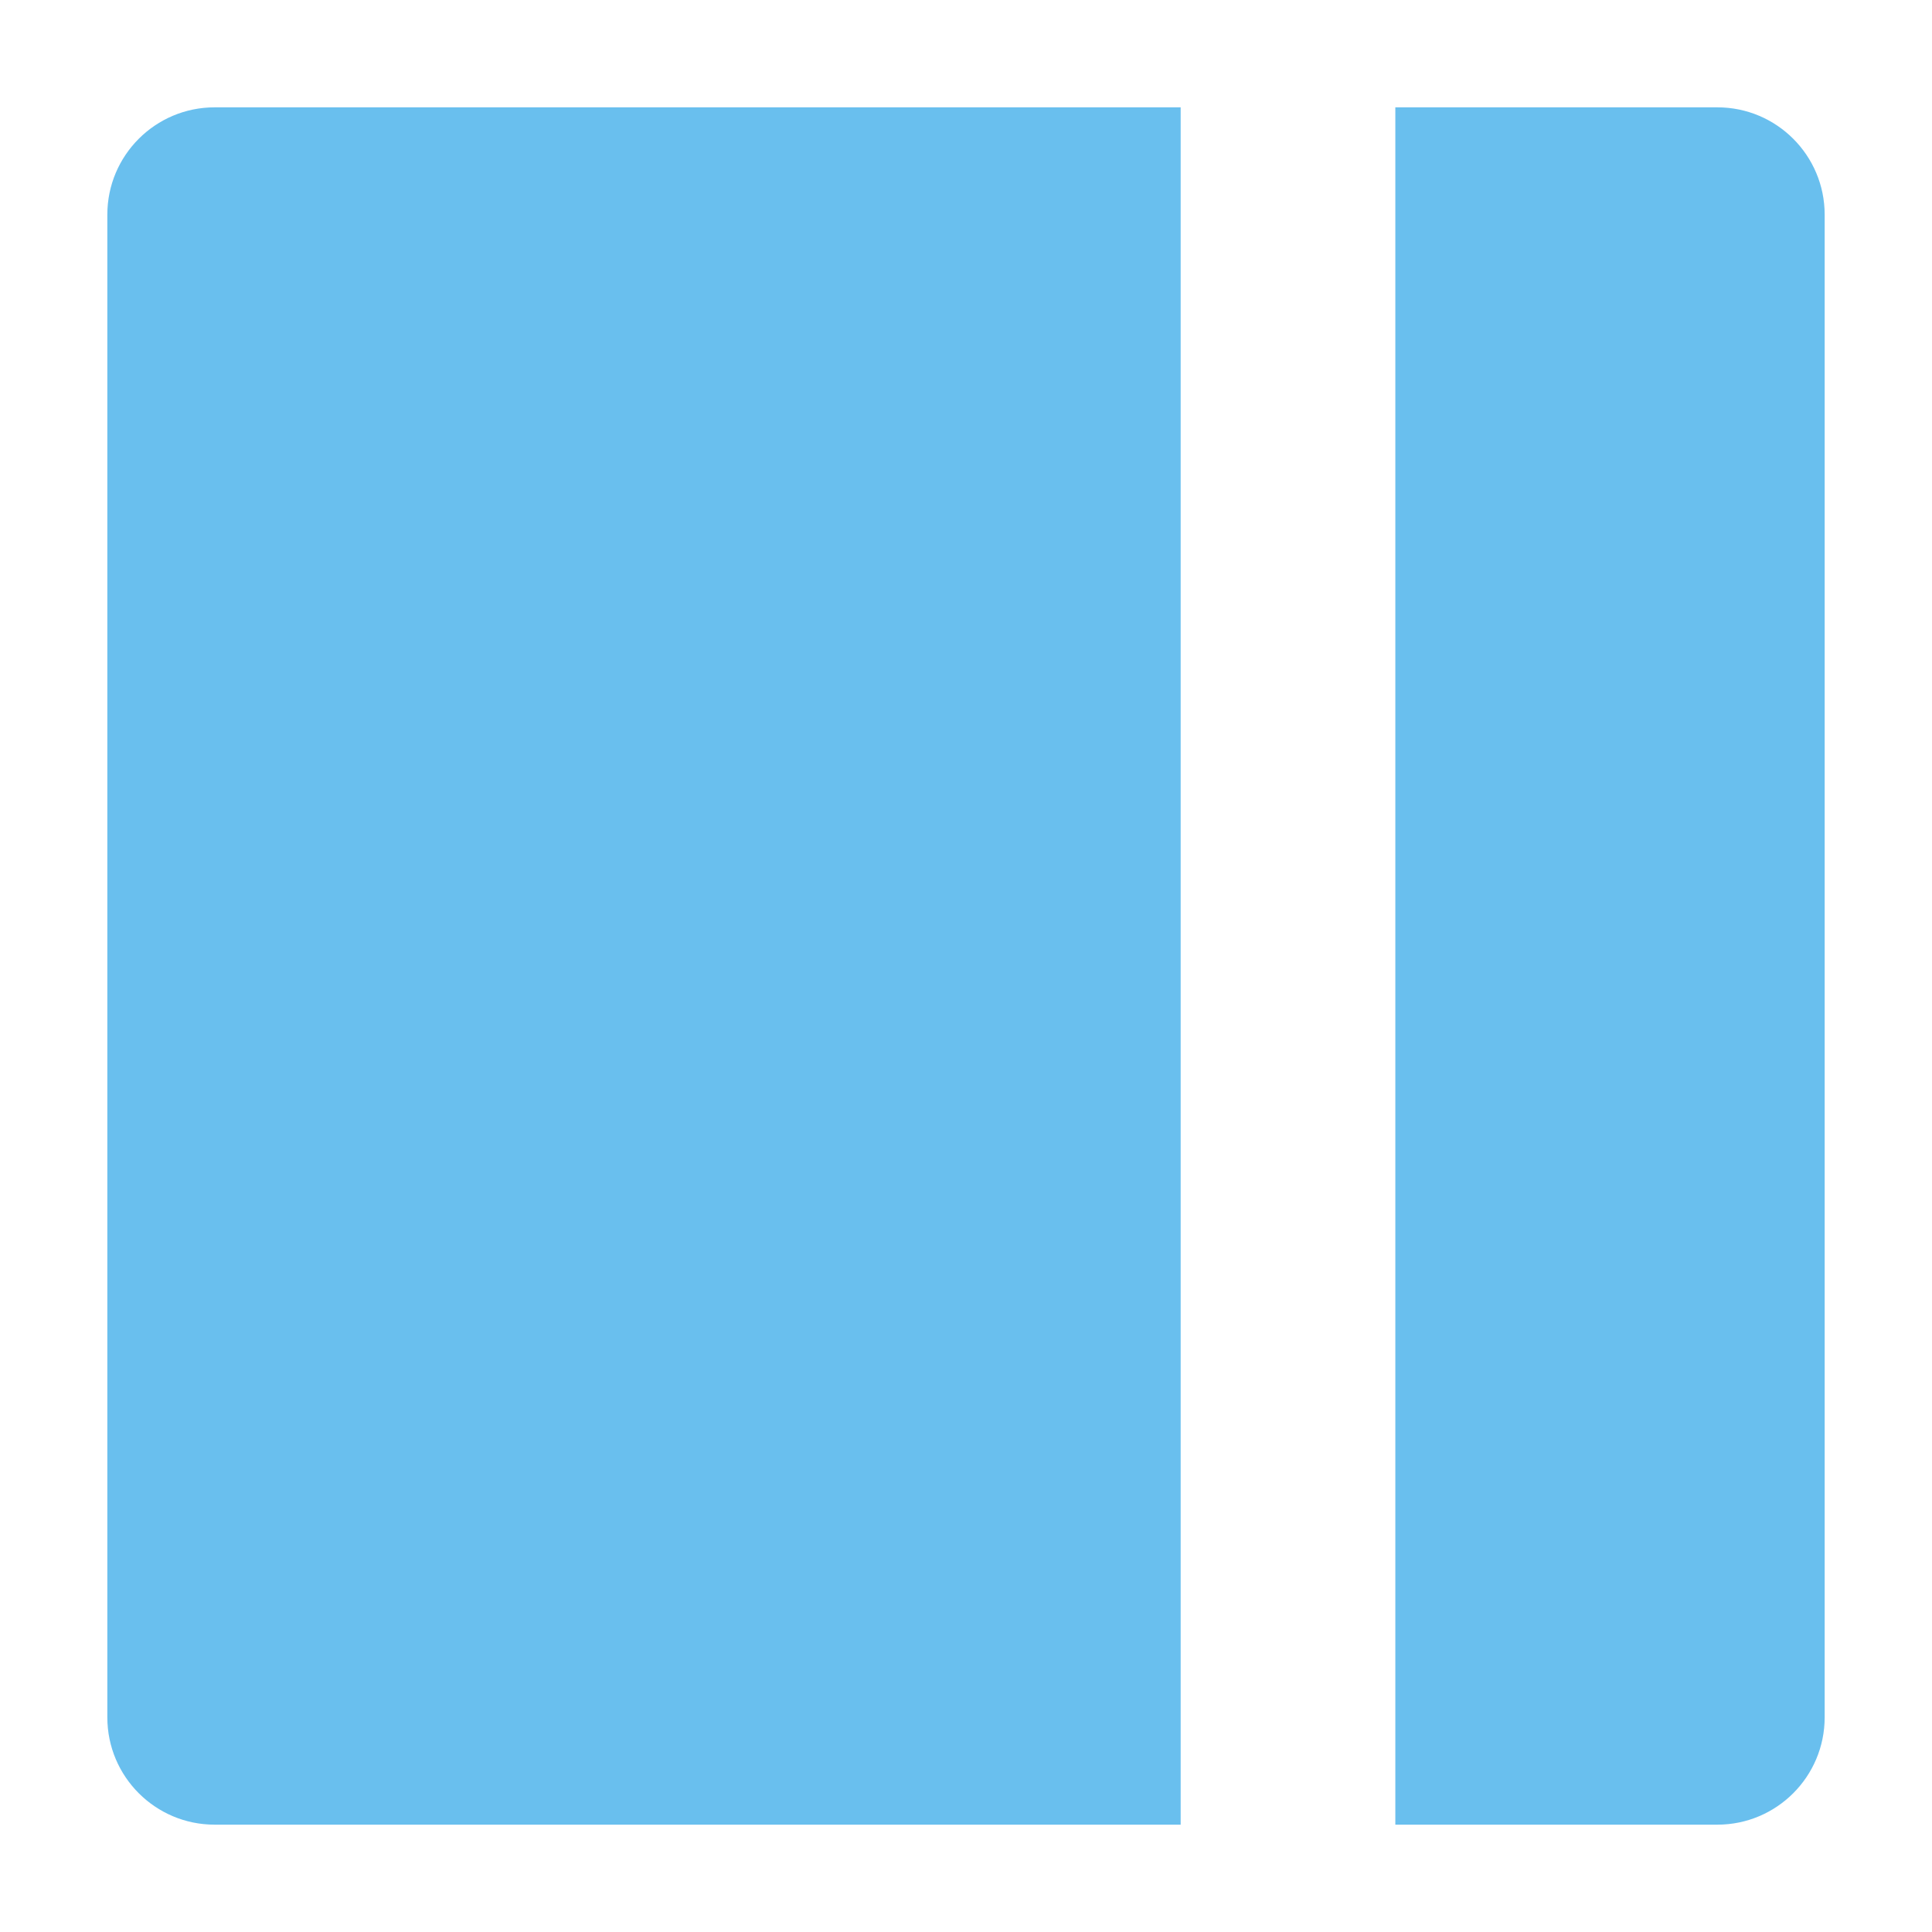
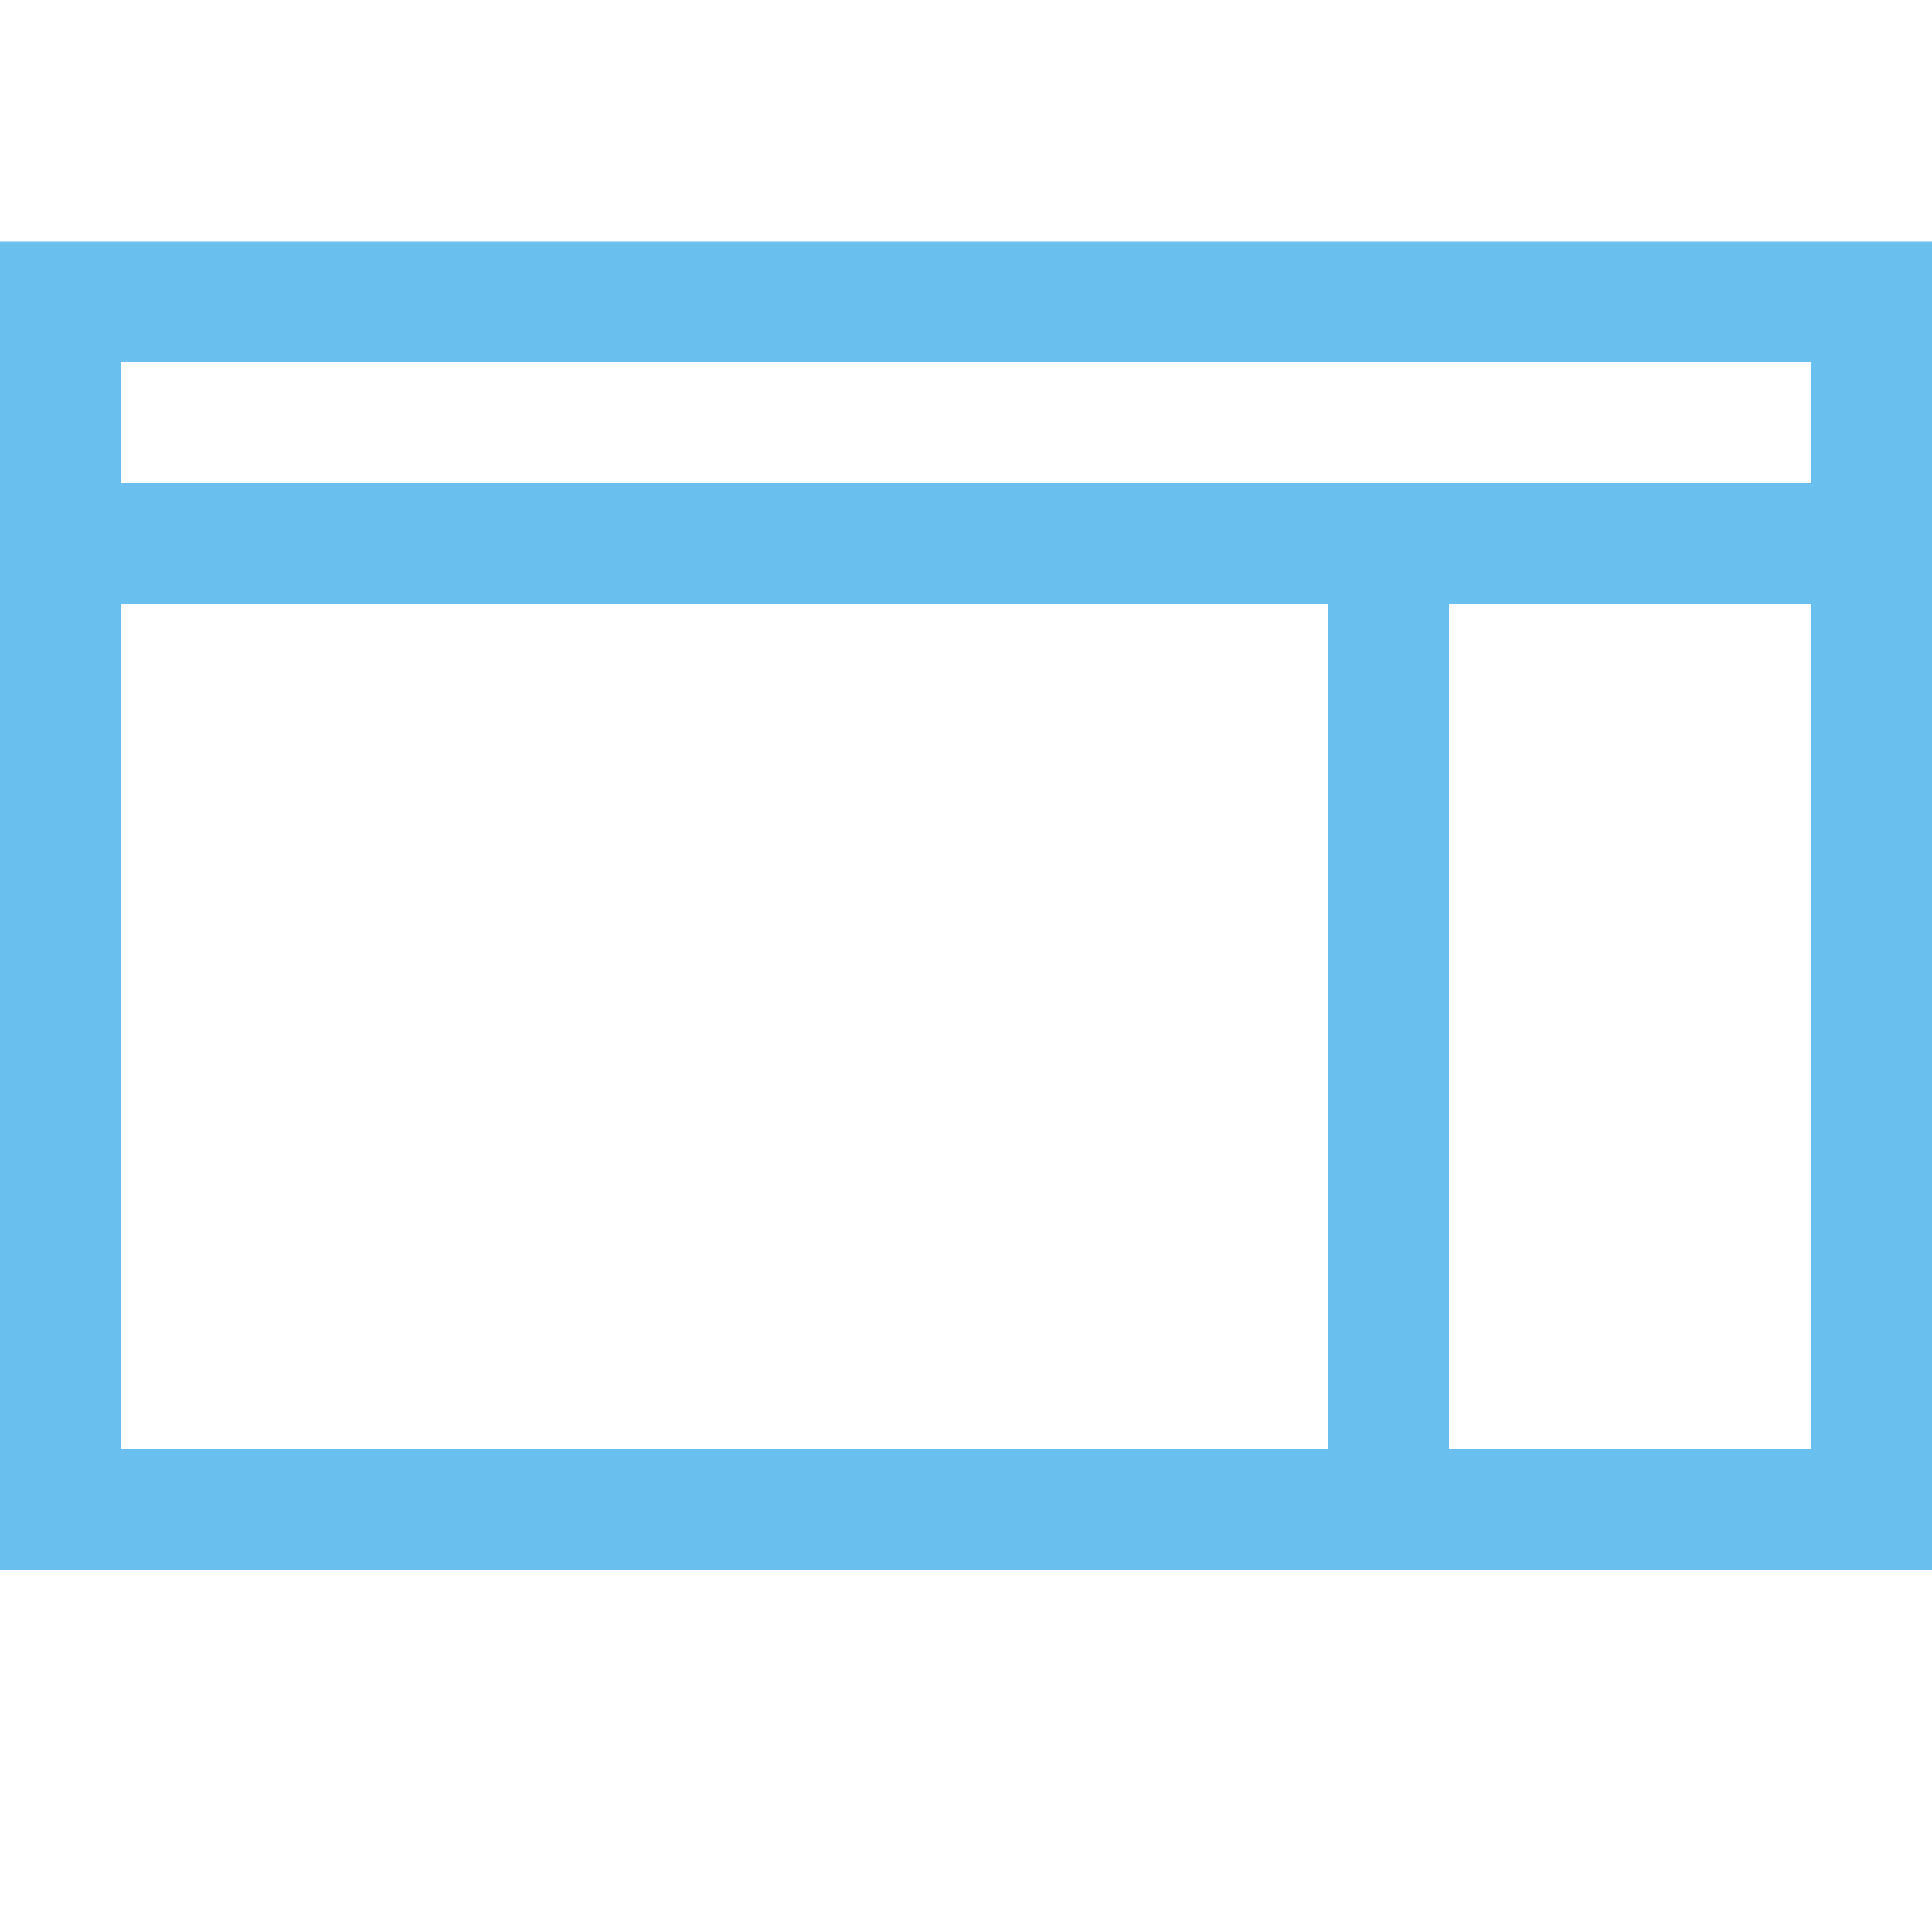
- <svg xmlns="http://www.w3.org/2000/svg" height="18" viewBox="0 0 18 18" width="18">
-   <defs>
-     <style>
-       .a {
-         fill: #69bfee;
-       }
-     </style>
-   </defs>
-   <rect id="Canvas" fill="#ff13dc" opacity="0" width="18" height="18" />
-   <path class="a" d="M16,1H13V17h3a1,1,0,0,0,1-1V2A1,1,0,0,0,16,1Z" />
-   <path class="a" d="M11,1H2A1,1,0,0,0,1,2V16a1,1,0,0,0,1,1h9Z" />
+ <svg xmlns="http://www.w3.org/2000/svg" viewBox="0 0 2048 2048" class="svg_3aeb045a" focusable="false">
+   <path d="M2048 256v1408H0V256h2048zm-128 384h-384v896h384V640zM128 1536h1280V640H128v896zM1920 512V384H128v128h1792z" fill="#69bfee" />
</svg>
